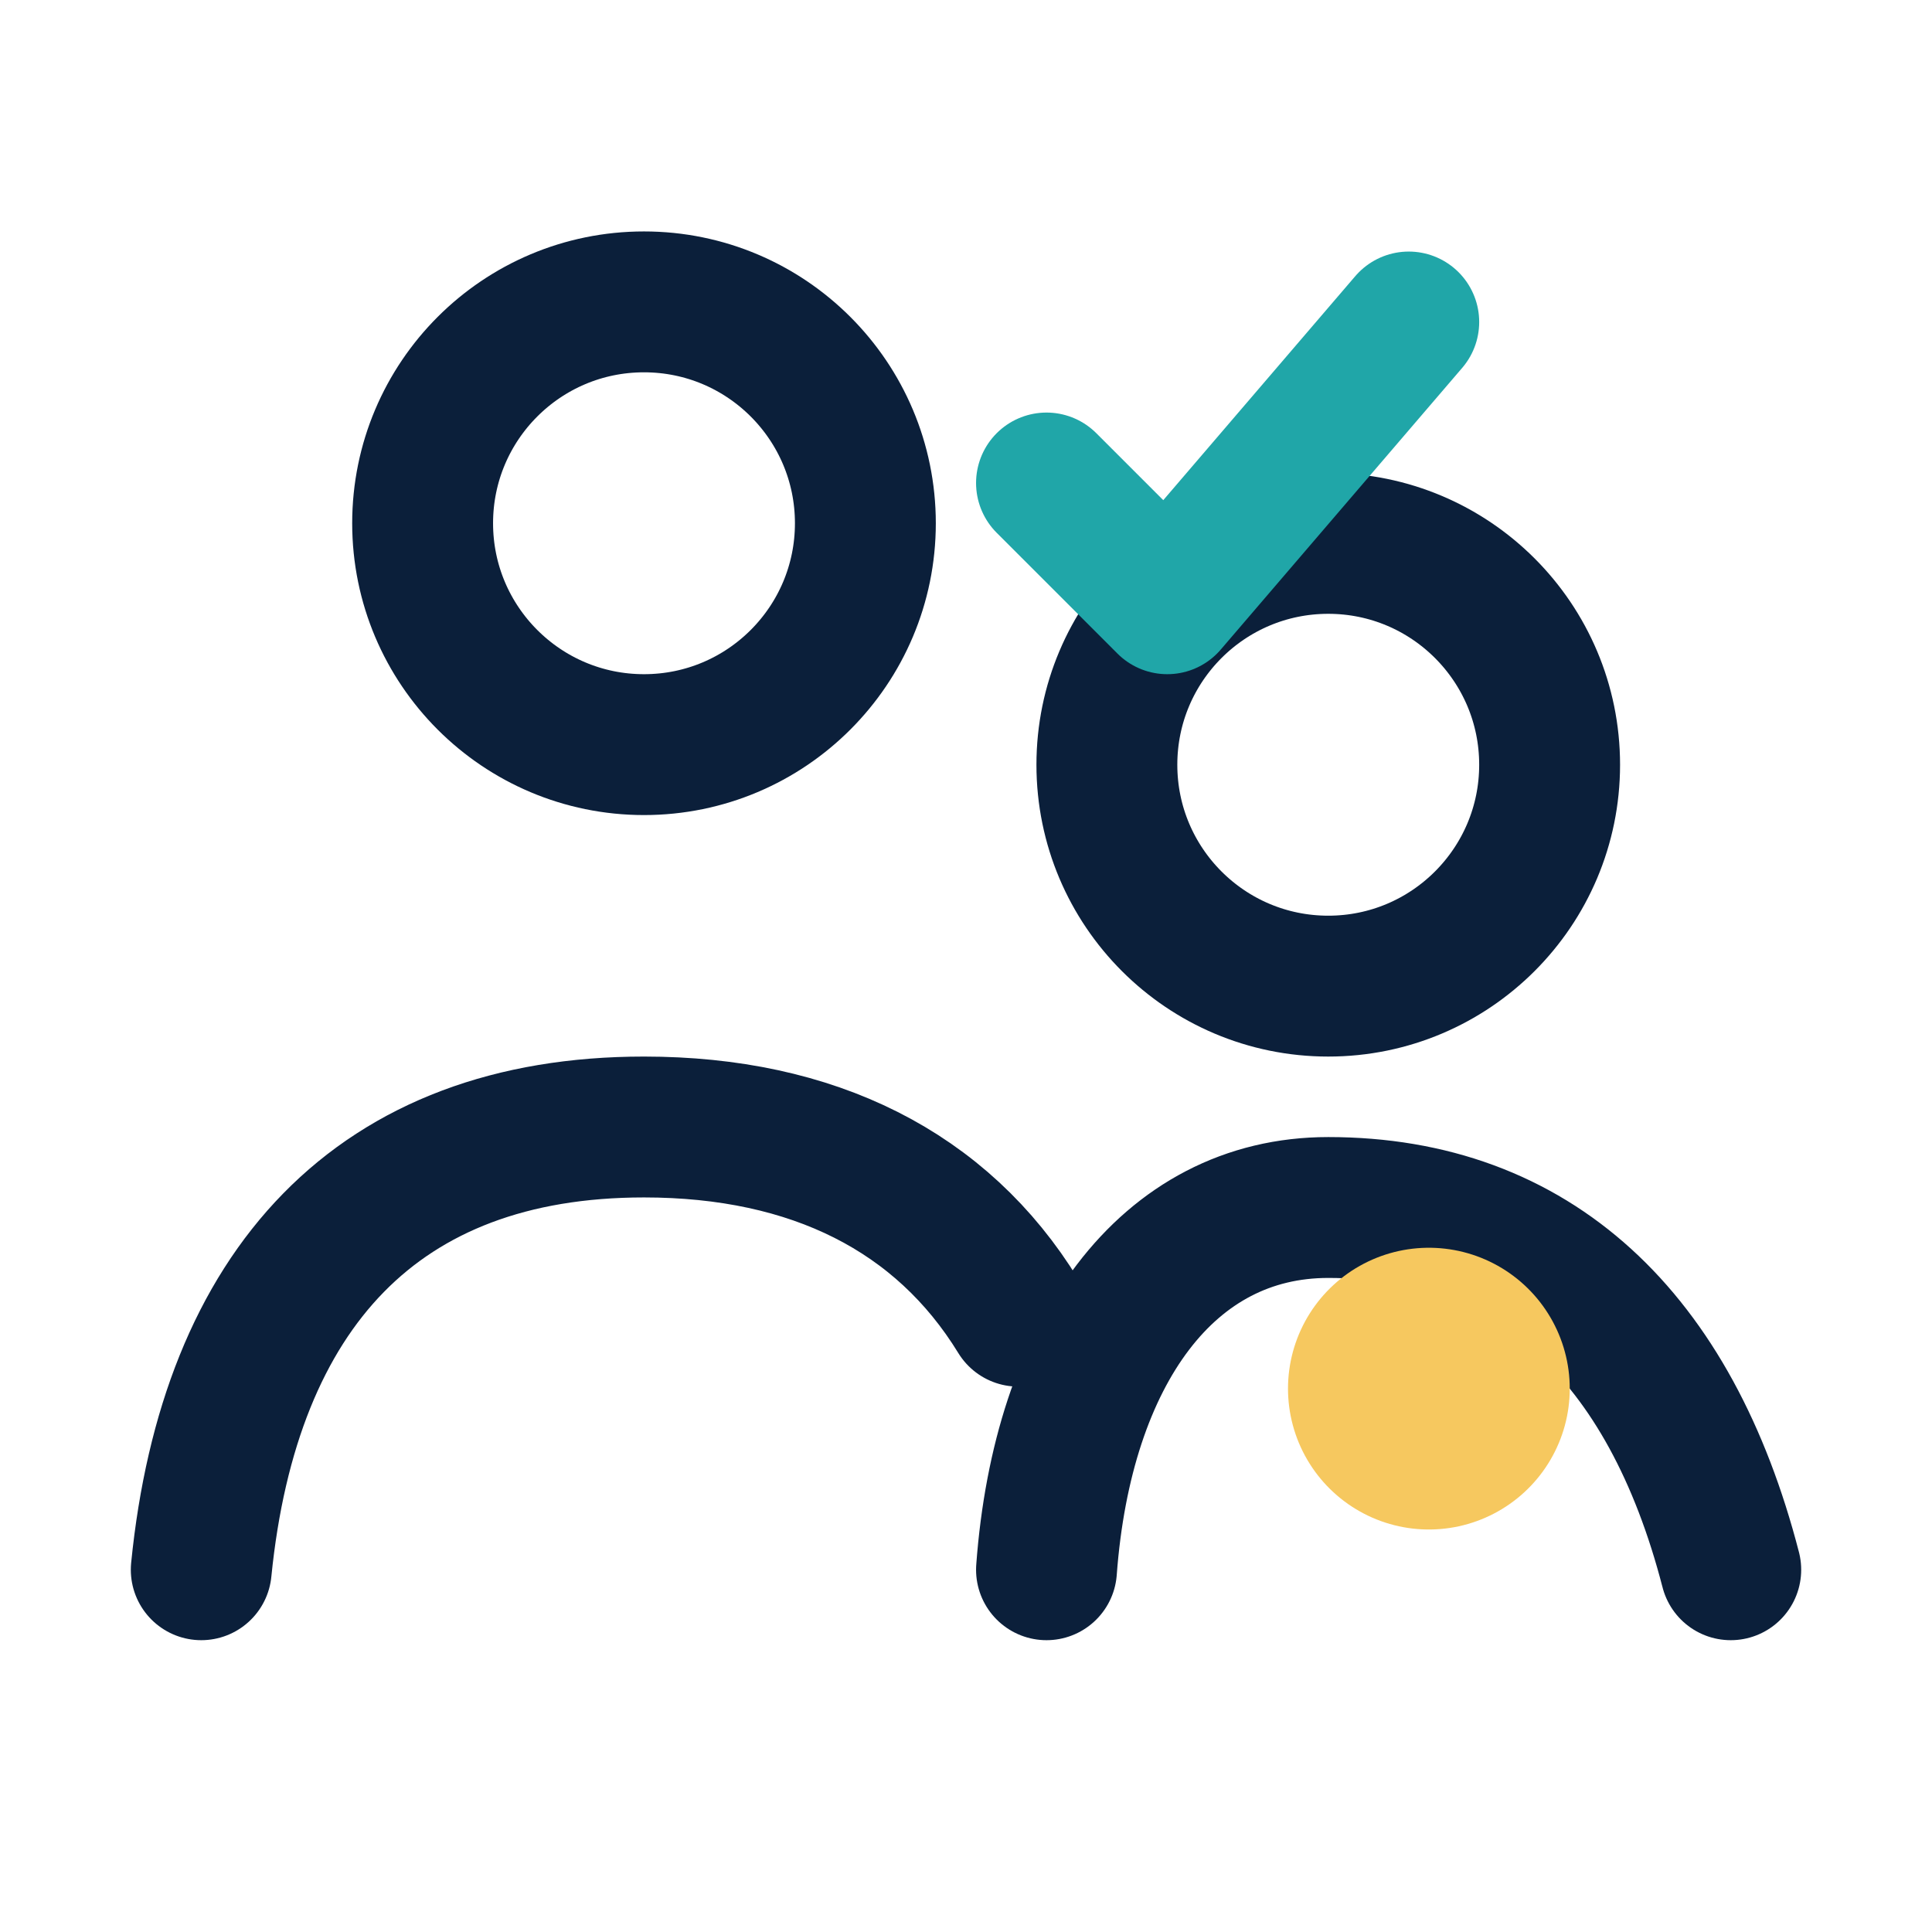
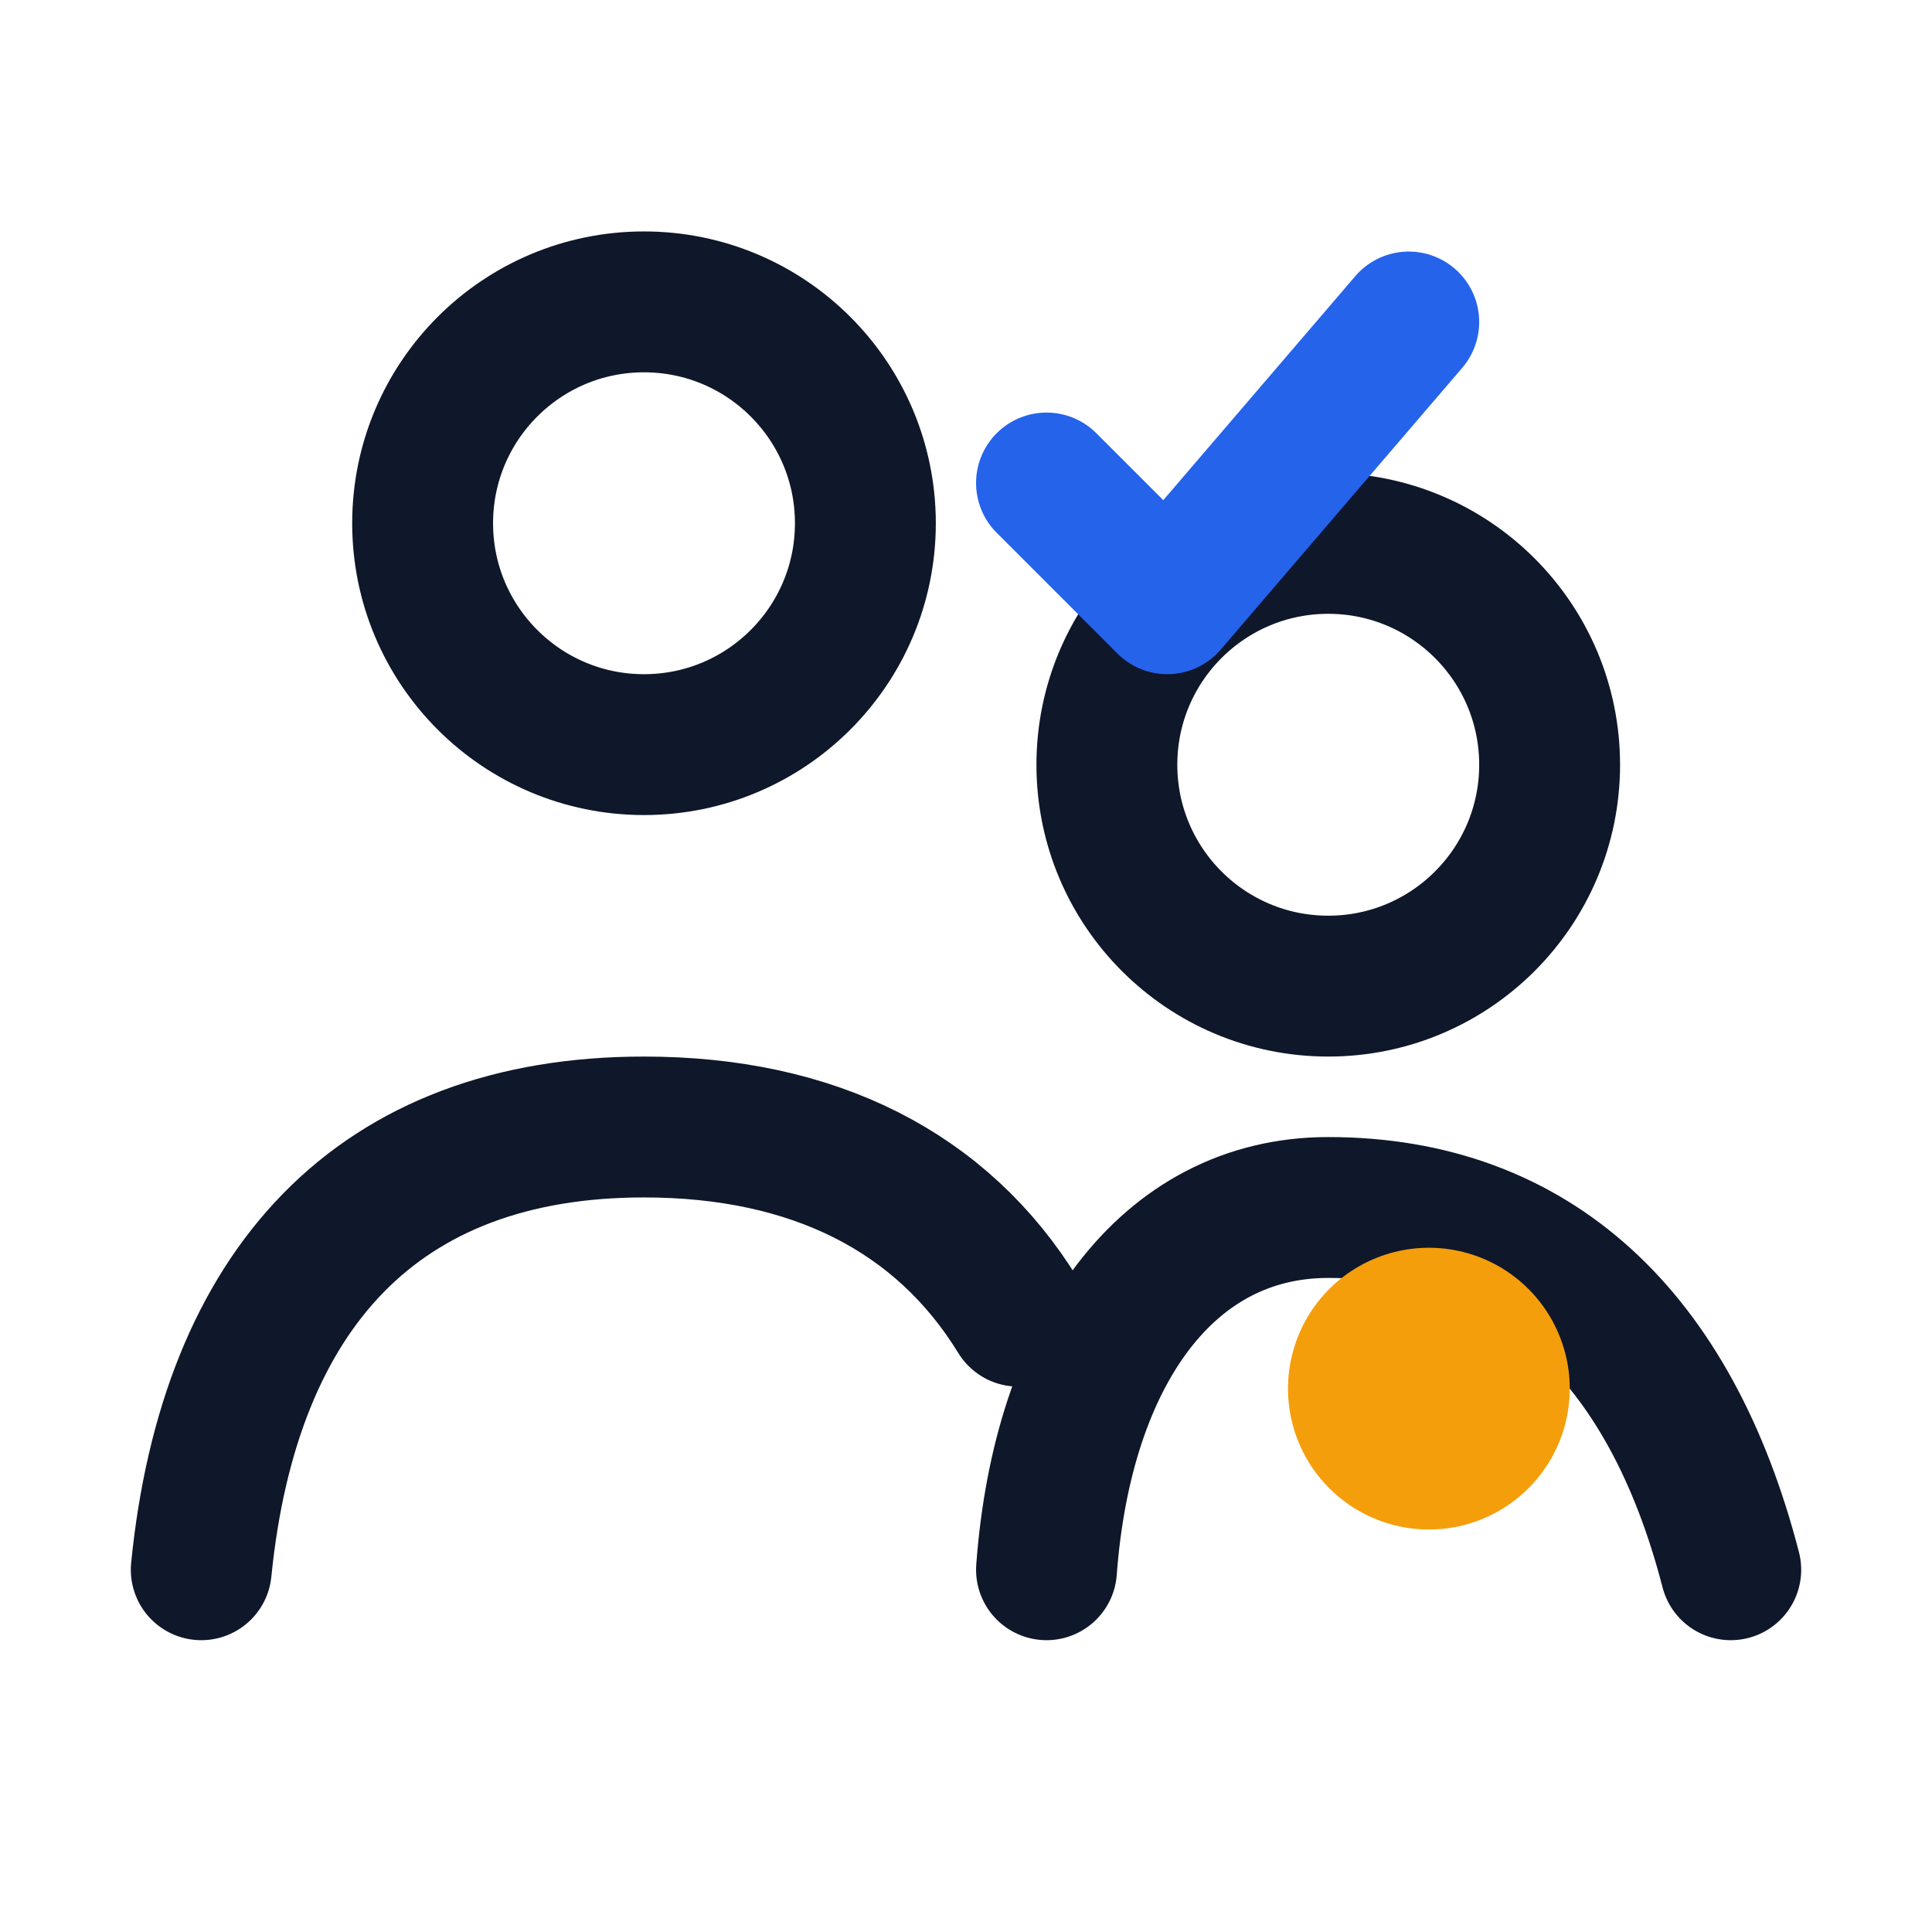
<svg xmlns="http://www.w3.org/2000/svg" viewBox="0 0 48 48" fill="none" role="img" aria-label="Mentorship">
-   <circle cx="16" cy="13" r="5.5" stroke="#0B1F3A" stroke-width="3.5" />
-   <circle cx="33" cy="19" r="5.5" stroke="#0B1F3A" stroke-width="3.5" />
-   <path d="M5 39c.7-7 4.4-11 11-11 4.2 0 7.4 1.6 9.3 4.7M26 39c.4-5.4 3-9 7-9 5.1 0 8.5 3.2 10 9" stroke="#0B1F3A" stroke-linecap="round" stroke-width="3.5" />
-   <path d="m26 12 3 3 6-7" stroke="#20A6A8" stroke-linecap="round" stroke-linejoin="round" stroke-width="3.5" />
-   <path d="M35.5 34.5h0" stroke="#F6C85F" stroke-linecap="round" stroke-width="7" />
+   <circle cx="16" cy="13" r="5.5" stroke="#0F172A" stroke-width="3.5" />
+   <circle cx="33" cy="19" r="5.5" stroke="#0F172A" stroke-width="3.5" />
+   <path d="M5 39c.7-7 4.4-11 11-11 4.2 0 7.4 1.6 9.3 4.7M26 39c.4-5.4 3-9 7-9 5.1 0 8.5 3.2 10 9" stroke="#0F172A" stroke-linecap="round" stroke-width="3.5" />
+   <path d="m26 12 3 3 6-7" stroke="#2563EB" stroke-linecap="round" stroke-linejoin="round" stroke-width="3.5" />
+   <path d="M35.5 34.5h0" stroke="#F59E0B" stroke-linecap="round" stroke-width="7" />
</svg>
